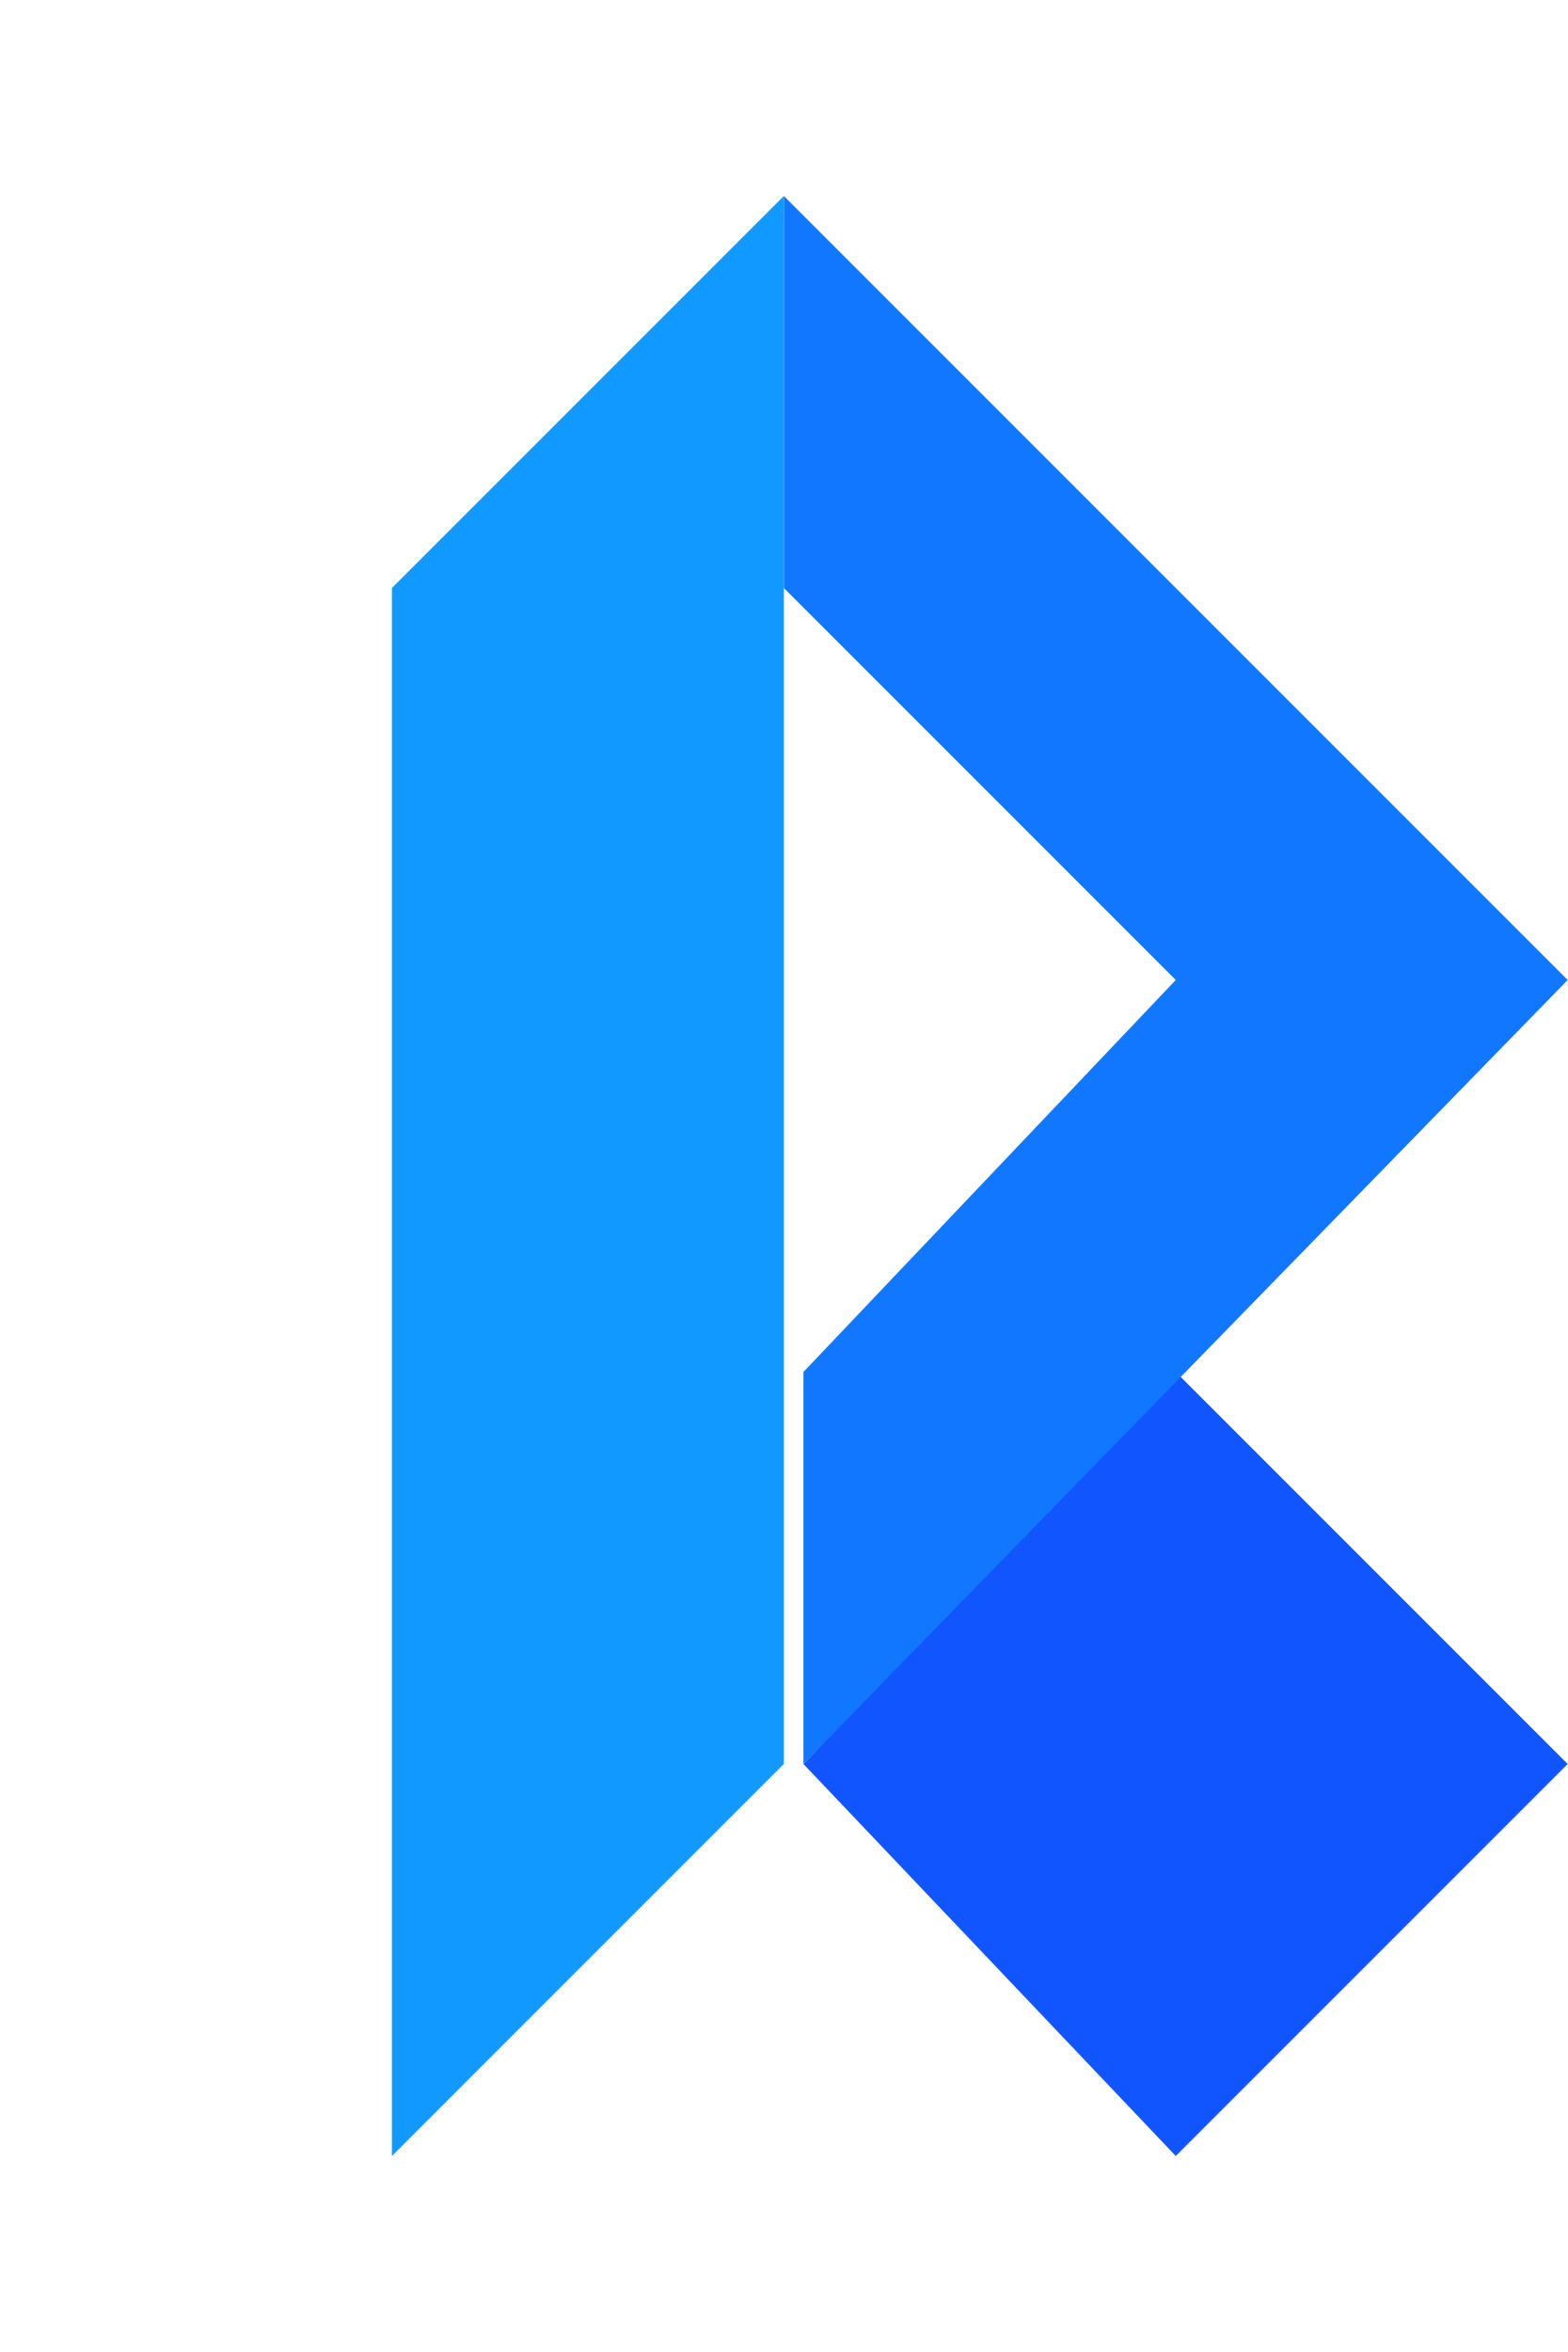
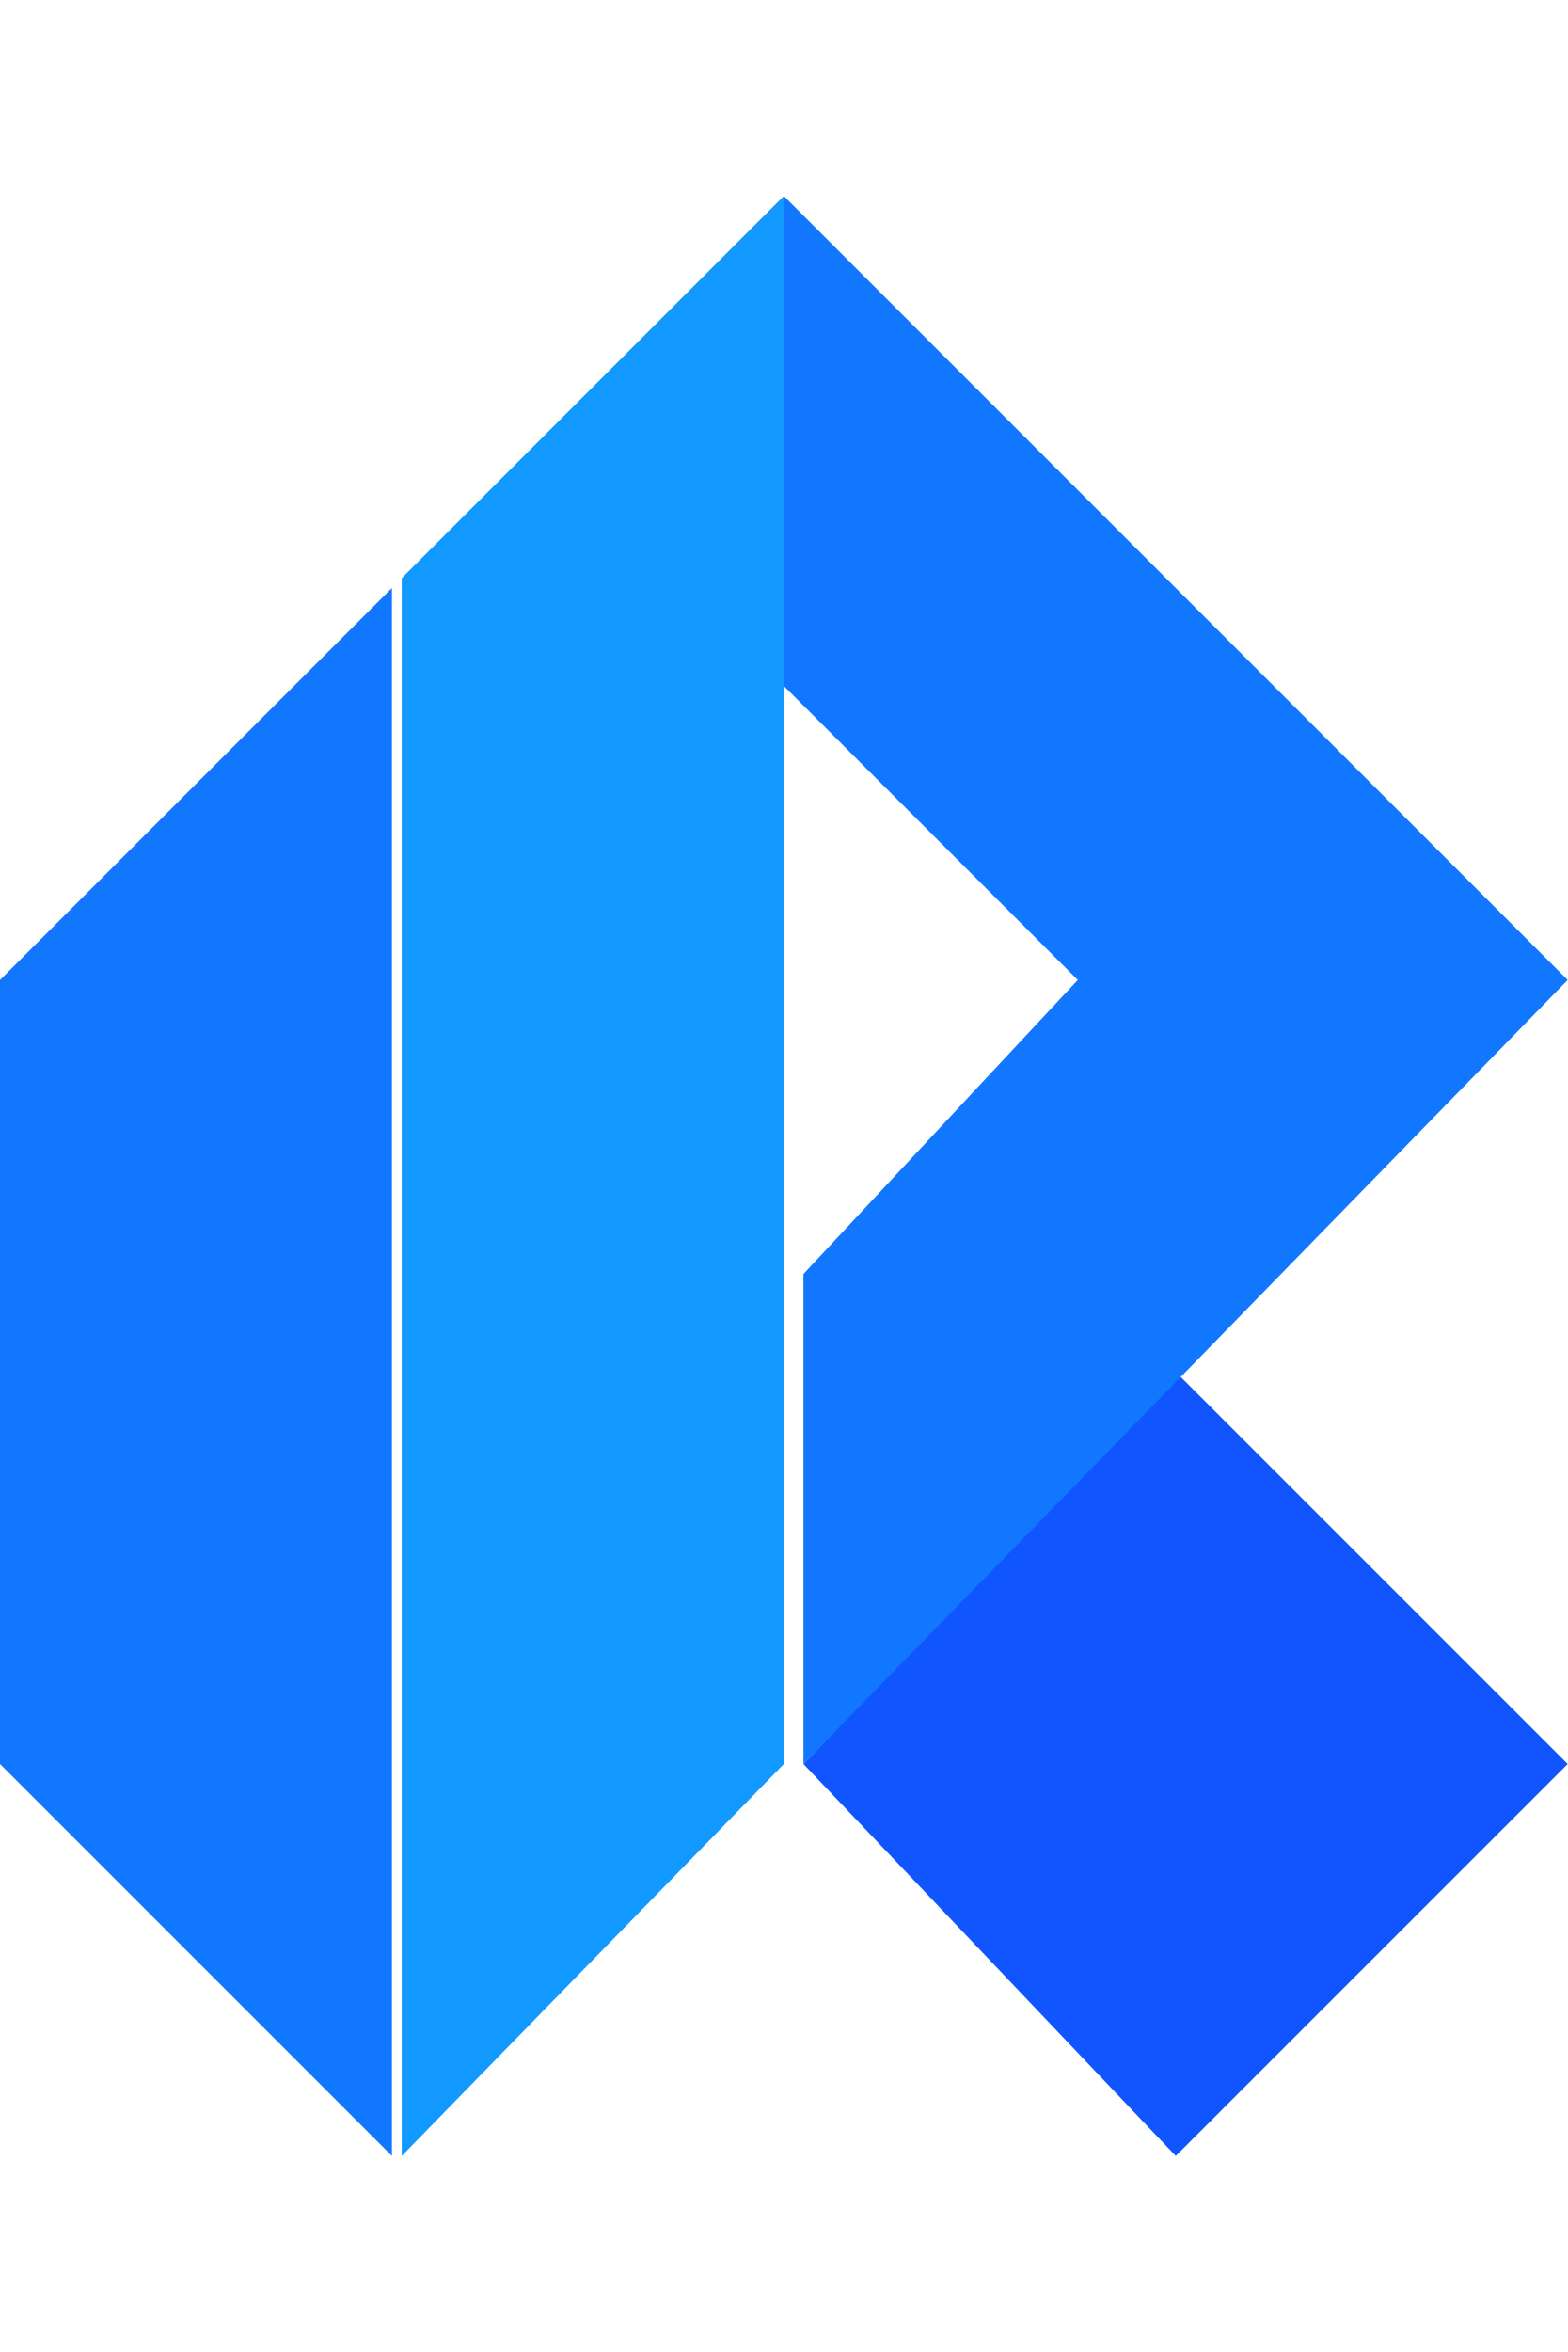
<svg xmlns="http://www.w3.org/2000/svg" viewBox="0 -10 80 120" fill="none">
-   <path fill="#1199FF" d="         M 040 000         L 040 080         L 020 100         L 020 020         Z" />
+   <path fill="#1199FF" d="         M 040 000         L 040 080         L 020.5 100         L 020.5 019.5         Z" />
+   <path fill="#1177FF" d="         M 020 020         L 000 040         L 000 080         L 020 100         Z" />
  <path fill="#1155FF" d="         M 060 060         L 080 080         L 060 100         L 041 080         Z" />
-   <path fill="#1177FF" d="         M 040 000         L 080 040         L 041 080         L 041 060         L 060 040         L 040 020         Z" />
+   <path fill="#1177FF" d="         M 040 000         L 080 040         L 041 080         L 041 055         L 055 040         L 040 025         Z" />
</svg>
